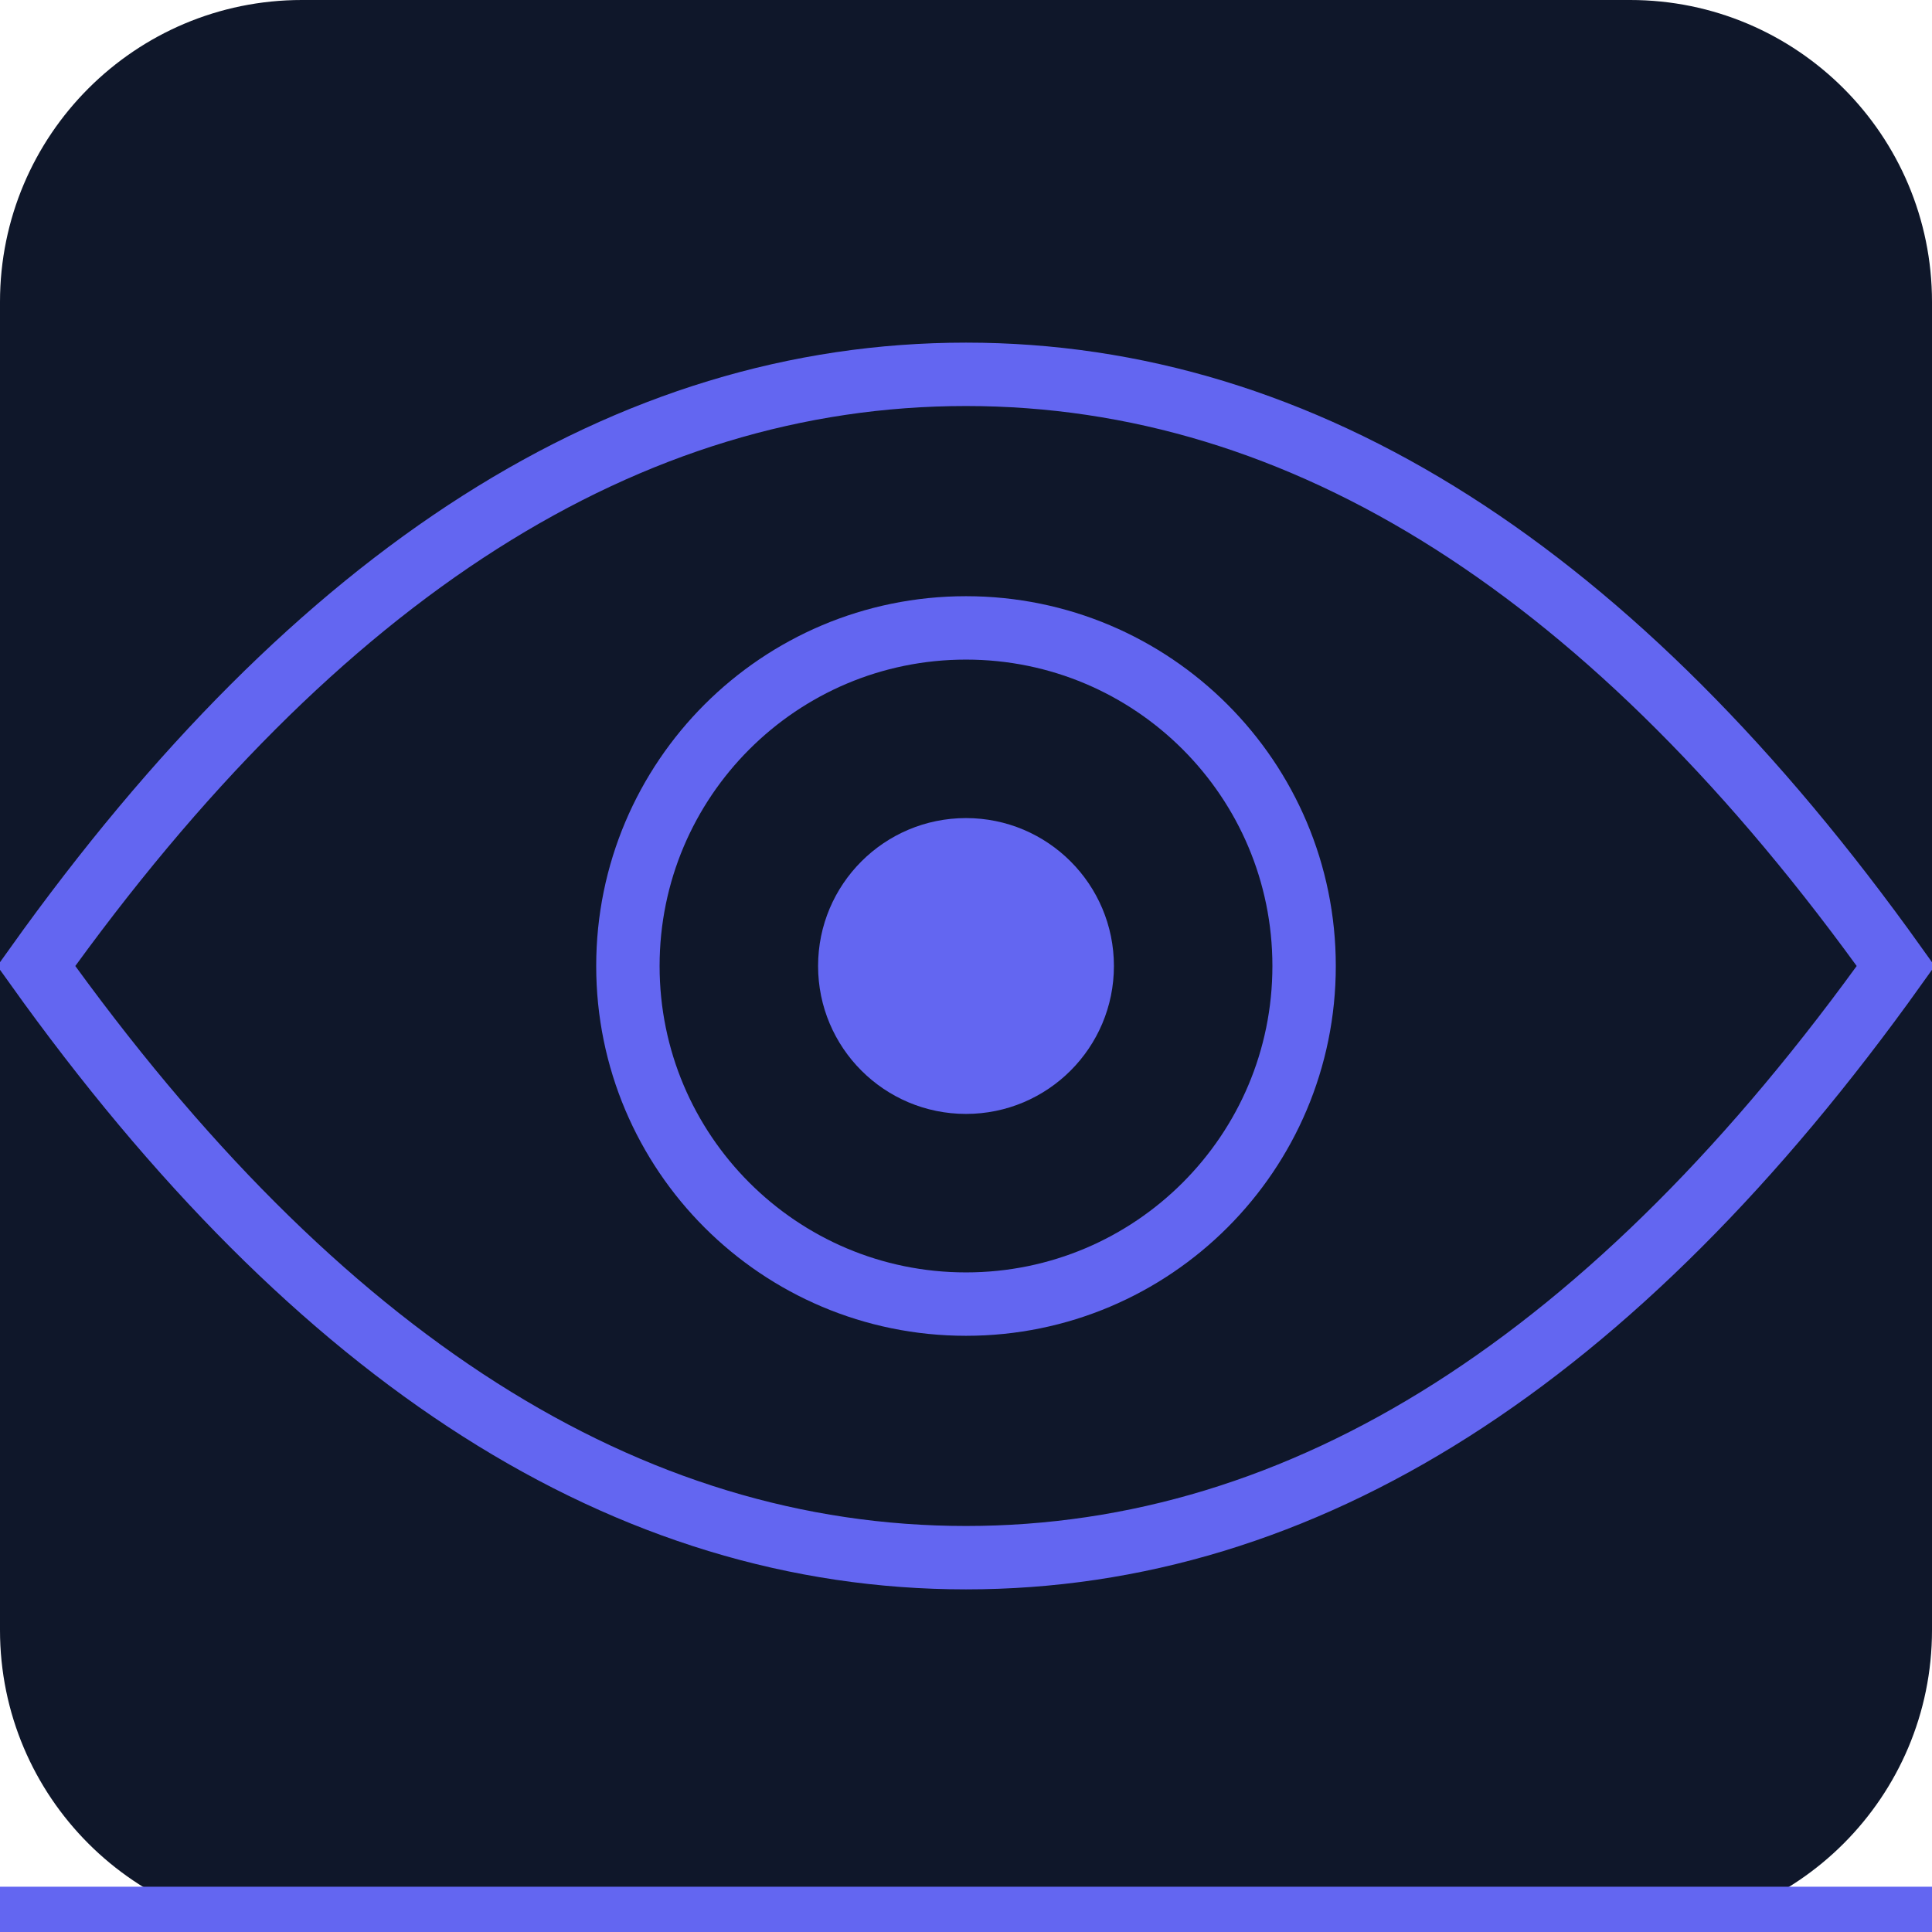
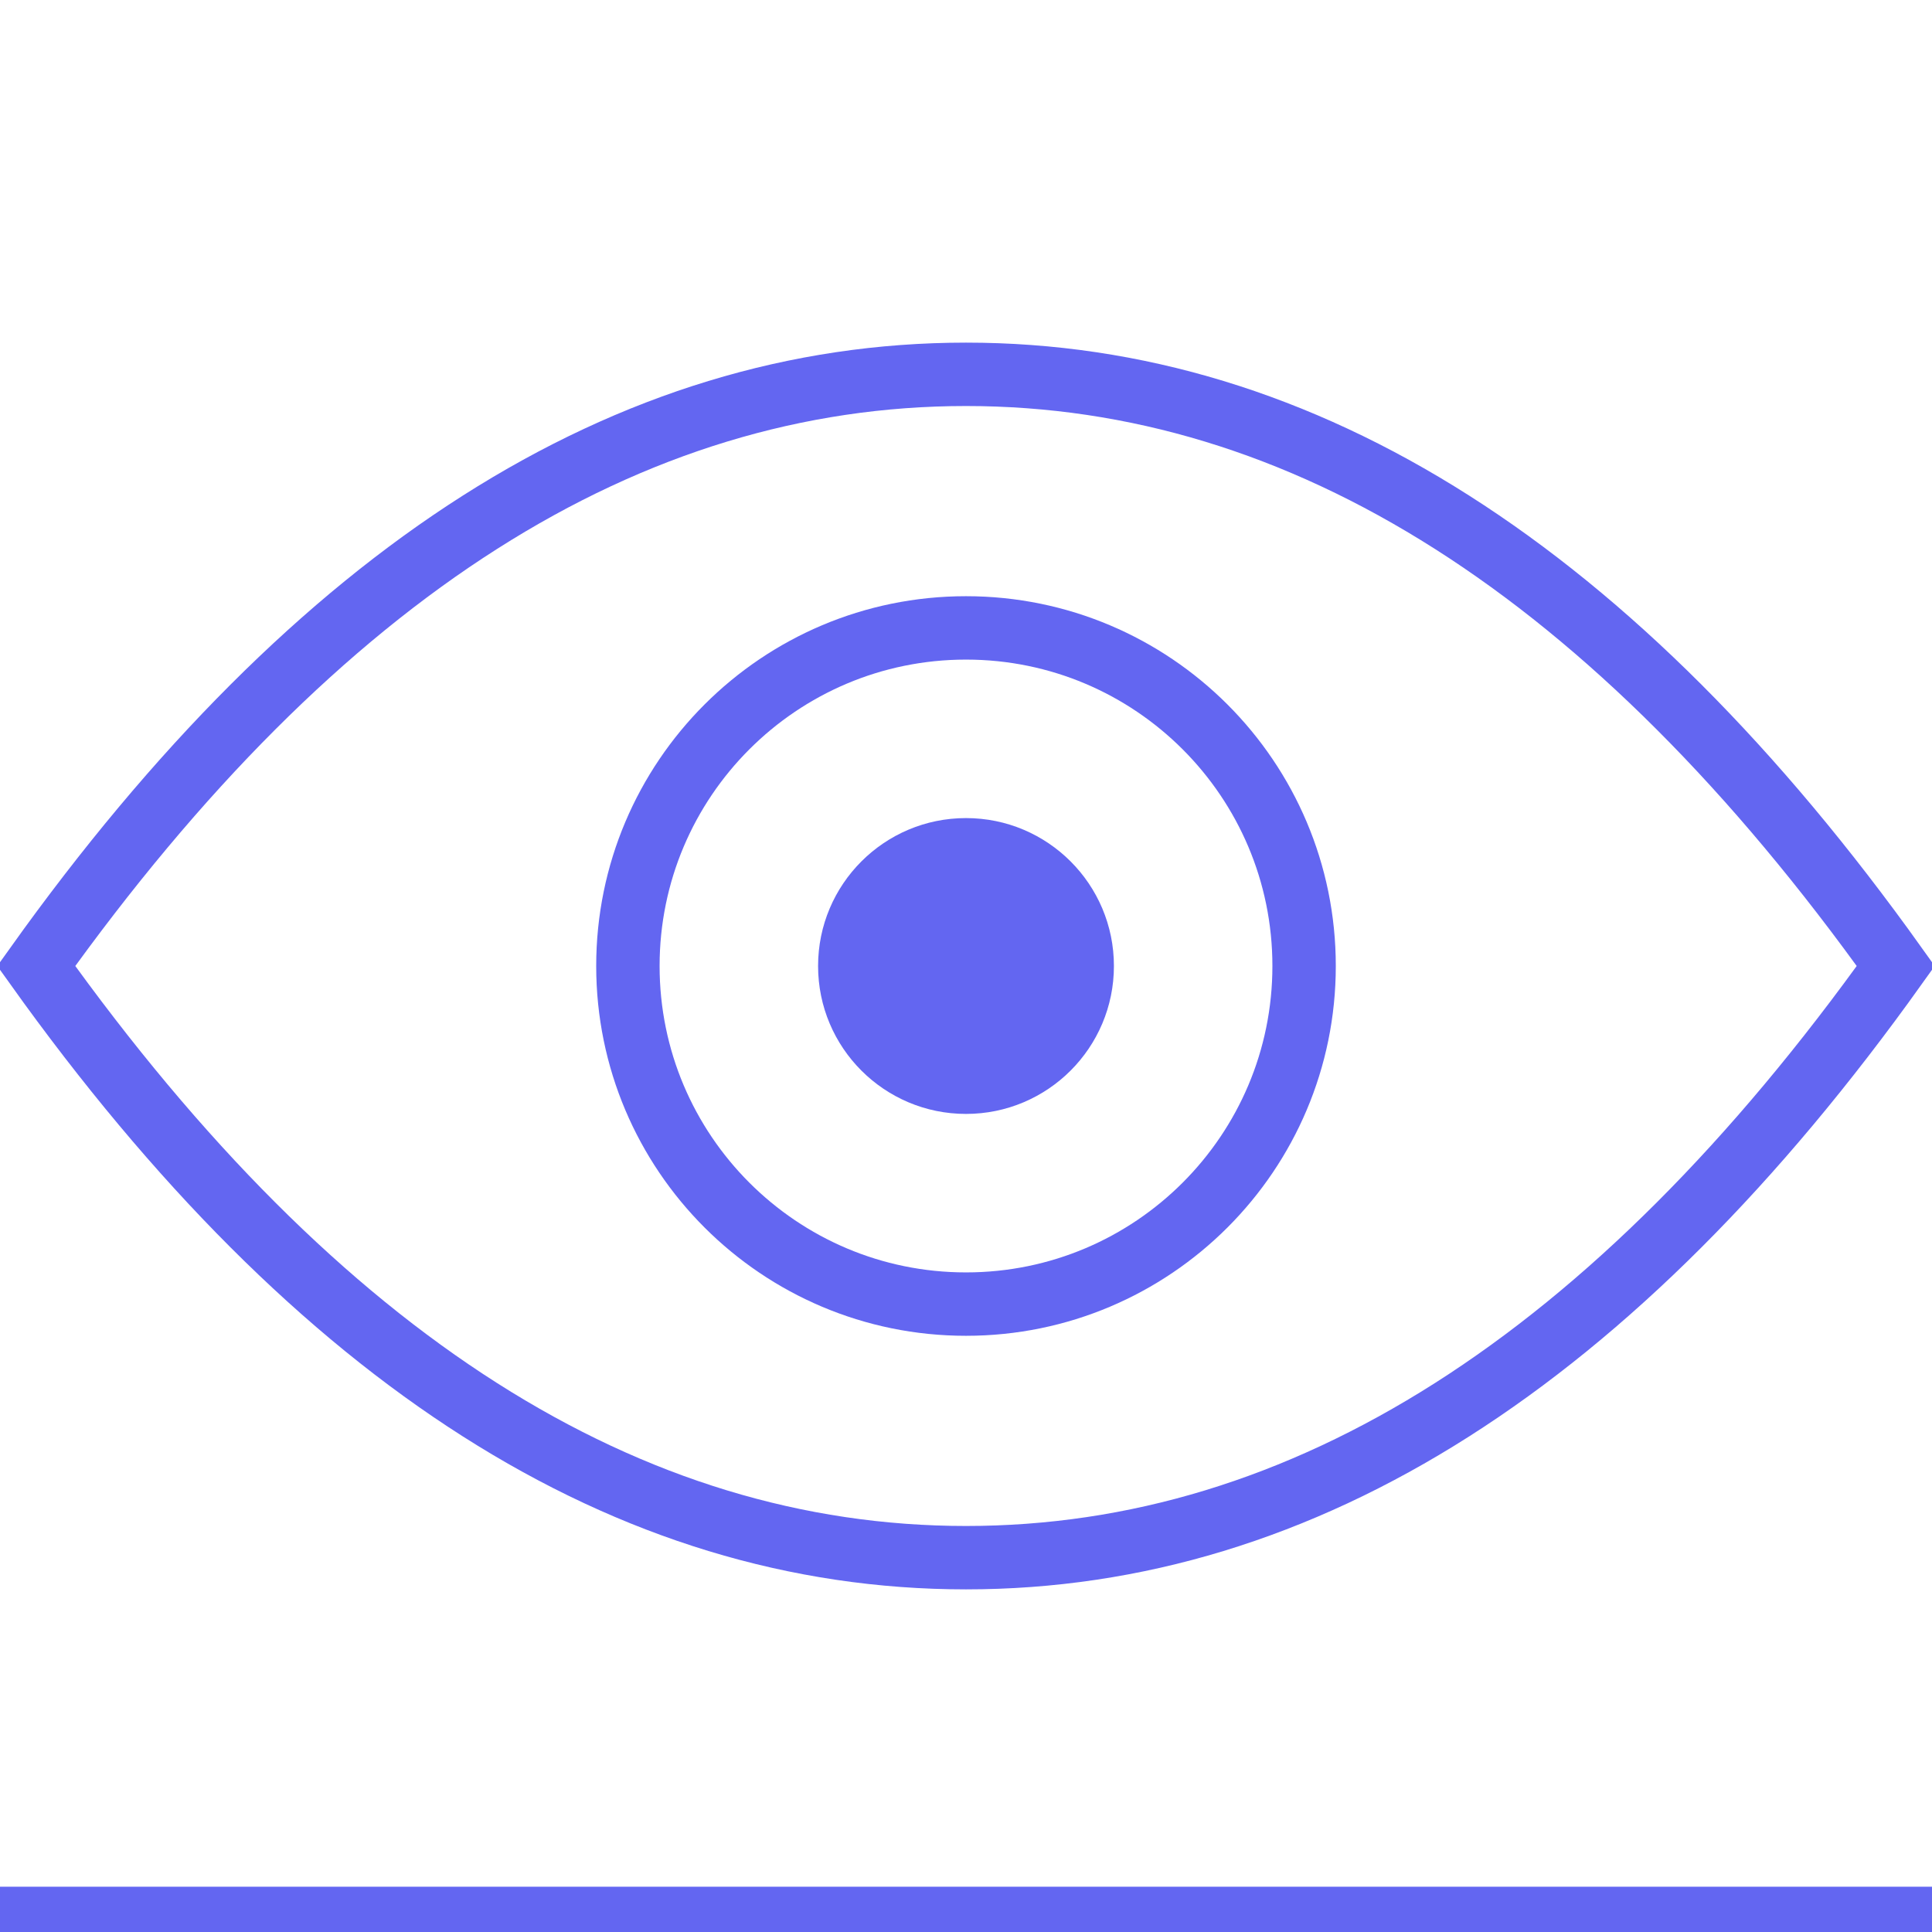
<svg xmlns="http://www.w3.org/2000/svg" viewBox="0 0 128 128" width="128" height="128">
-   <rect width="128" height="128" rx="20" fill="#0f172a" />
  <g transform="translate(64 64) scale(1.4) translate(-64 -64)">
    <path d="M20 64 Q40 36 64 36 Q88 36 108 64 Q88 92 64 92 Q40 92 20 64 Z" fill="none" stroke="#6366f1" stroke-width="3" />
    <circle cx="64" cy="64" r="16" fill="none" stroke="#6366f1" stroke-width="3" />
    <circle cx="64" cy="64" r="7" fill="#6366f1" />
  </g>
  <rect x="0" y="125" width="128" height="3" fill="#6366f1" />
</svg>
